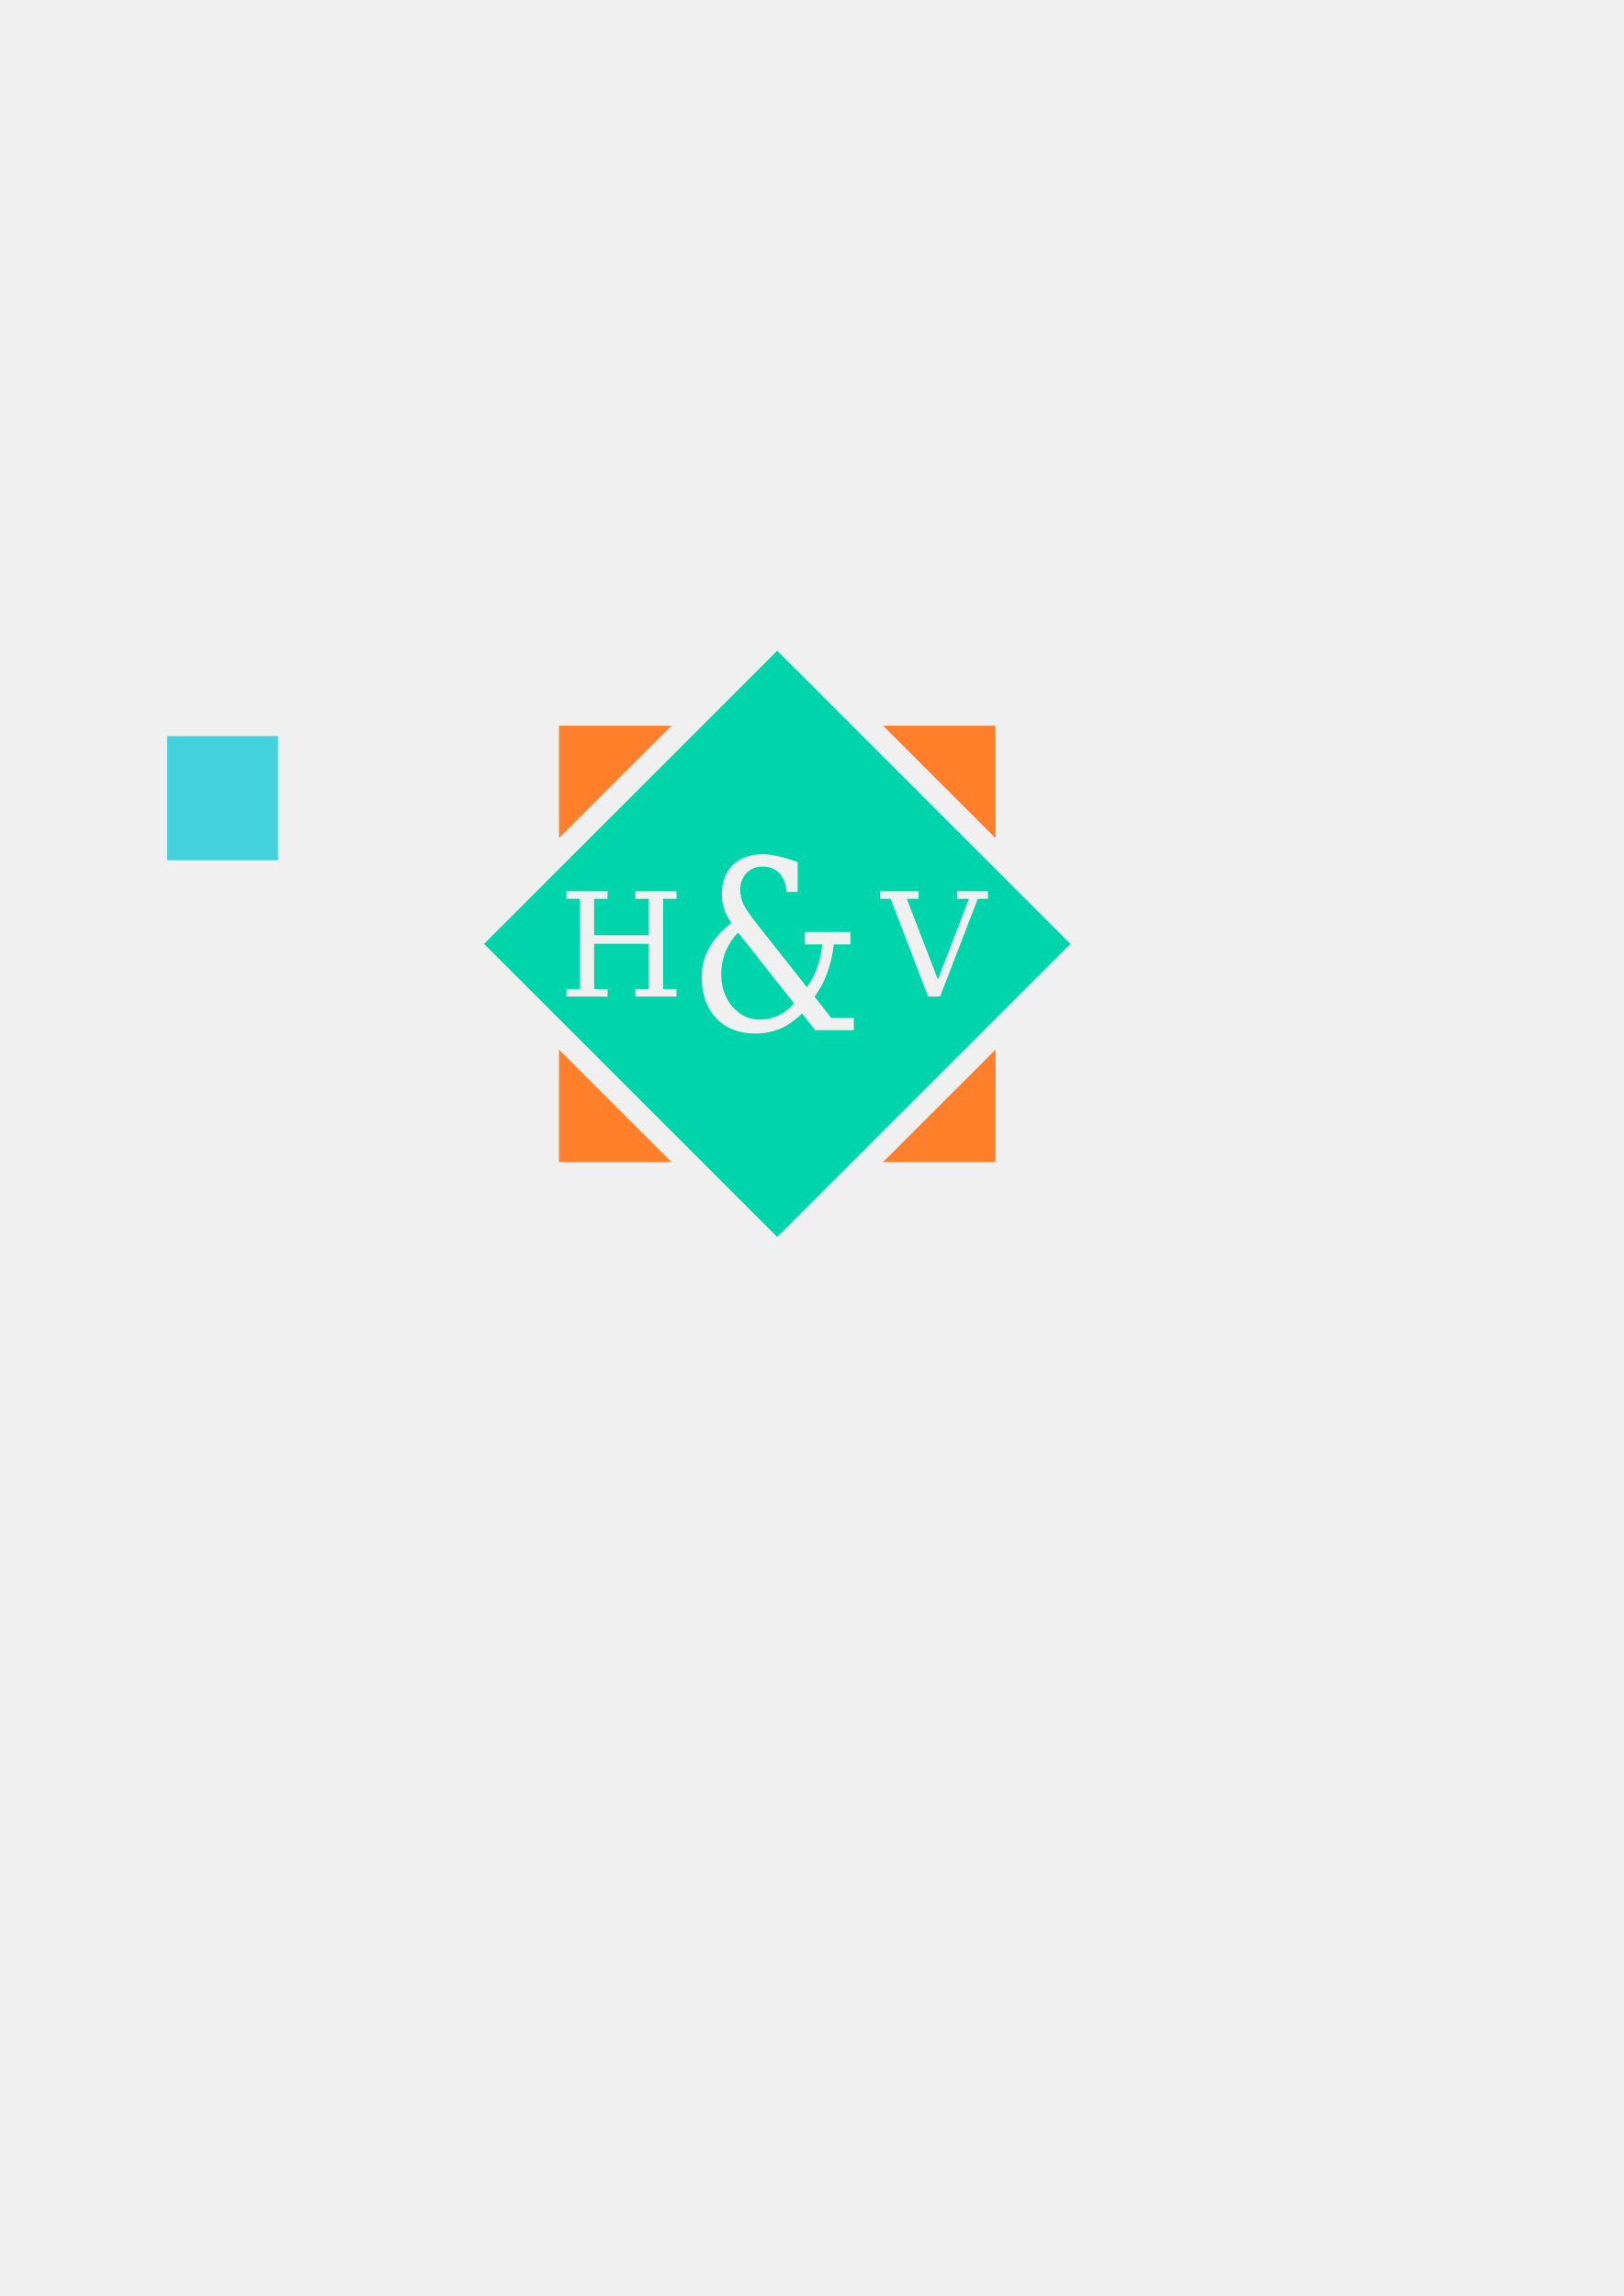
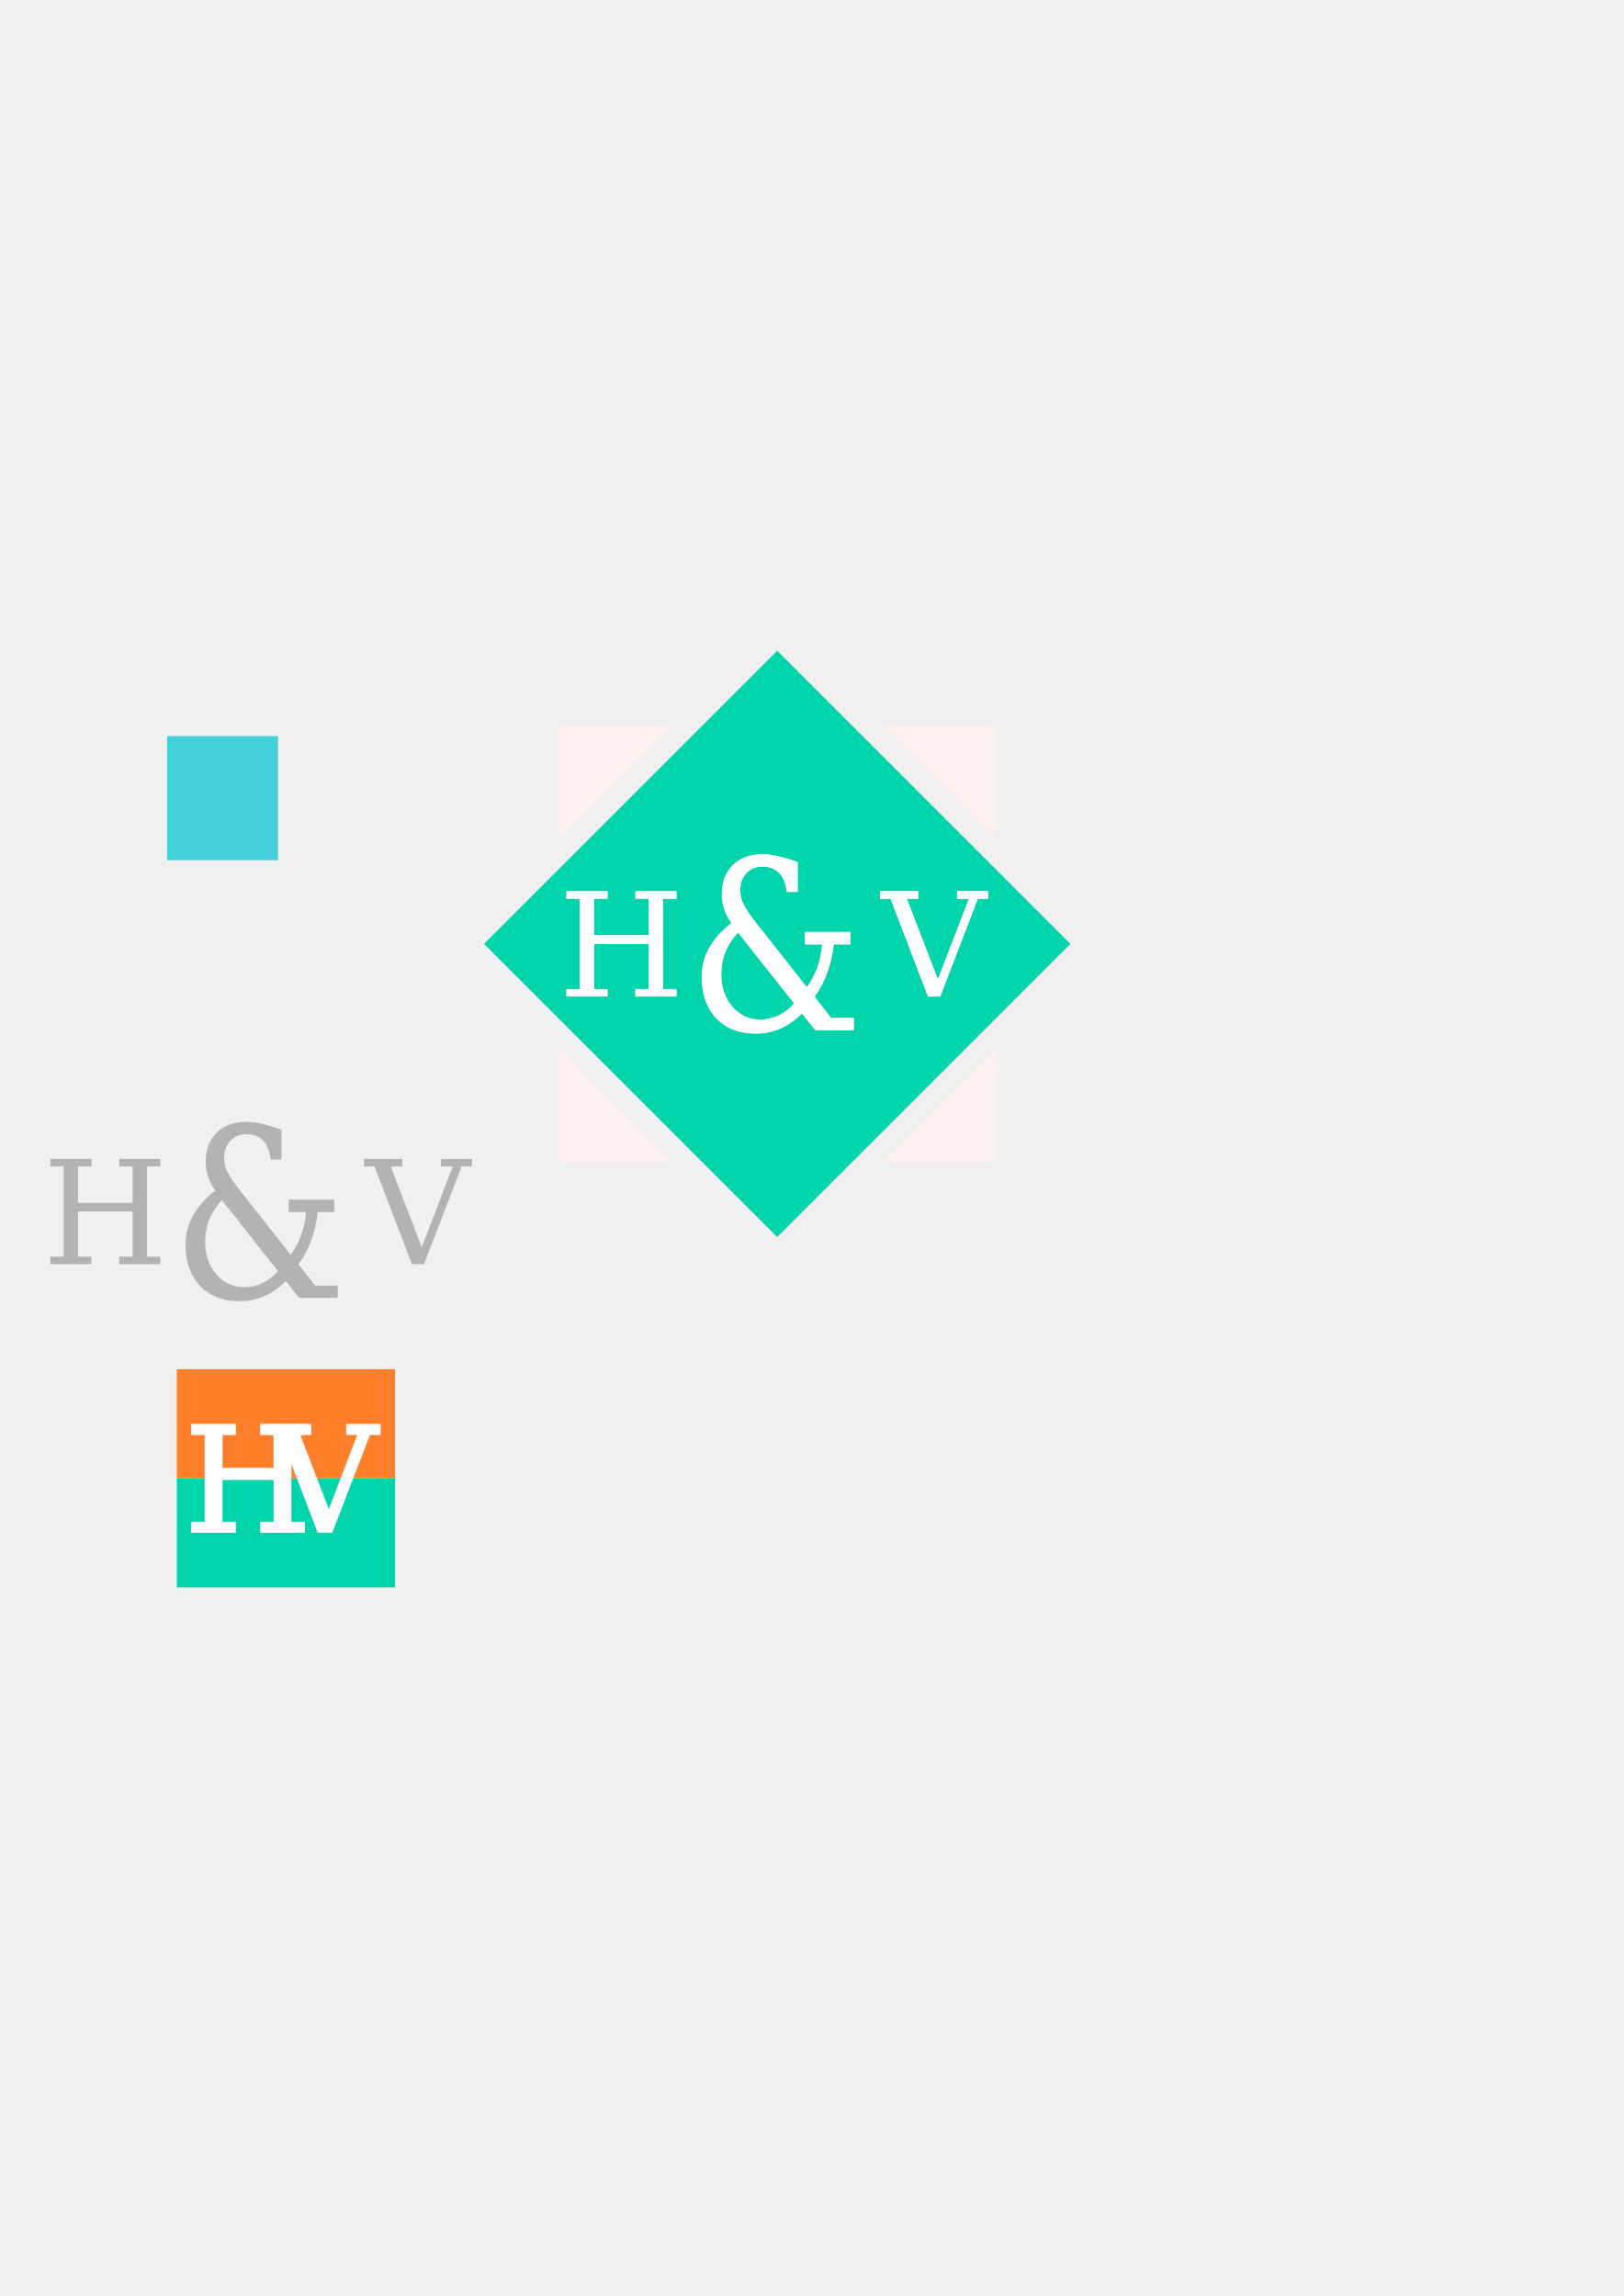
<svg xmlns="http://www.w3.org/2000/svg" width="210mm" height="297mm" viewBox="0 0 744.094 1052.362" id="svg2" version="1.1" enable-background="new">
-   <defs id="defs4" />
-   <g id="layer1" style="display:inline">
+   <defs id="defs4">
+     <filter style="color-interpolation-filters:sRGB" id="filter4636">
+       <feBlend mode="lighten" in2="BackgroundImage" id="feBlend4638" />
+     </filter>
+   </defs>
+   <g id="layer1" style="display:inline;filter:url(#filter4636)">
    <text xml:space="preserve" style="font-style:normal;font-weight:normal;font-size:40px;line-height:125%;font-family:sans-serif;letter-spacing:0px;word-spacing:0px;fill:#000000;fill-opacity:1;stroke:none;stroke-width:1px;stroke-linecap:butt;stroke-linejoin:miter;stroke-opacity:1" x="43.284" y="546.876" id="text4221">
      <tspan id="tspan4223" x="43.284" y="546.876" />
    </text>
-     <g style="display:inline" id="g4539">
-       <path id="path4463" d="m 456.176,384.133 0,-51.506 -51.506,0 51.506,51.506 z" style="fill:#ff7f2a;fill-rule:evenodd;stroke:none;stroke-width:1px;stroke-linecap:butt;stroke-linejoin:miter;stroke-opacity:1" />
-       <path id="path4459" d="m 404.672,532.627 51.504,0 0,-51.506 -51.504,51.506 z" style="fill:#ff7f2a;fill-rule:evenodd;stroke:none;stroke-width:1px;stroke-linecap:butt;stroke-linejoin:miter;stroke-opacity:1" />
-       <path id="path4455" d="m 256.176,481.117 0,51.51 51.508,0 -51.508,-51.51 z" style="fill:#ff7f2a;fill-rule:evenodd;stroke:none;stroke-width:1px;stroke-linecap:butt;stroke-linejoin:miter;stroke-opacity:1" />
-       <path id="path4451" d="m 307.688,332.627 -51.512,0 0,51.51 51.512,-51.51 z" style="fill:#ff7f2a;fill-rule:evenodd;stroke:none;stroke-width:1px;stroke-linecap:butt;stroke-linejoin:miter;stroke-opacity:1" />
+     <g style="display:inline;stroke-width:1;stroke-miterlimit:4;stroke-dasharray:none" id="g4539">
+       <path id="path4463" d="m 456.176,384.133 0,-51.506 -51.506,0 51.506,51.506 z" style="fill:#ff7f2a;fill-rule:evenodd;stroke:none;stroke-width:1;stroke-linecap:butt;stroke-linejoin:miter;stroke-opacity:1;stroke-miterlimit:4;stroke-dasharray:none" />
+       <path id="path4459" d="m 404.672,532.627 51.504,0 0,-51.506 -51.504,51.506 z" style="fill:#ff7f2a;fill-rule:evenodd;stroke:none;stroke-width:1;stroke-linecap:butt;stroke-linejoin:miter;stroke-opacity:1;stroke-miterlimit:4;stroke-dasharray:none" />
+       <path id="path4455" d="m 256.176,481.117 0,51.51 51.508,0 -51.508,-51.51 z" style="fill:#ff7f2a;fill-rule:evenodd;stroke:none;stroke-width:1;stroke-linecap:butt;stroke-linejoin:miter;stroke-opacity:1;stroke-miterlimit:4;stroke-dasharray:none" />
+       <path id="path4451" d="m 307.688,332.627 -51.512,0 0,51.51 51.512,-51.51 z" style="fill:#ff7f2a;fill-rule:evenodd;stroke:none;stroke-width:1;stroke-linecap:butt;stroke-linejoin:miter;stroke-opacity:1;stroke-miterlimit:4;stroke-dasharray:none" />
    </g>
  </g>
  <g id="layer5" style="display:inline">
    <path style="display:inline;fill:#00d4aa;stroke:none;stroke-width:10;stroke-miterlimit:4;stroke-dasharray:none;stroke-opacity:1" d="M 356.178,298.277 221.826,432.627 356.178,566.979 490.527,432.627 356.178,298.277 Z m -6.572,93.252 c 1.972,0 4.269,0.301 6.889,0.902 2.65,0.601 5.667,1.502 9.053,2.705 l 0,13.691 -4.99,0 c -0.412,-3.785 -1.561,-6.669 -3.445,-8.65 -1.884,-1.981 -4.445,-2.971 -7.684,-2.971 -3.032,0 -5.491,1.009 -7.375,3.025 -1.884,1.981 -2.826,4.562 -2.826,7.746 0,2.158 0.501,4.317 1.502,6.475 1.001,2.123 3.092,5.182 6.271,9.18 L 369.785,452.5 c 2.031,-2.83 3.621,-5.872 4.77,-9.127 1.178,-3.29 1.913,-6.791 2.207,-10.506 l -7.947,0 0,-5.68 20.887,0 0,5.68 -7.596,0 c -0.5,4.599 -1.487,8.897 -2.959,12.895 -1.443,3.998 -3.385,7.694 -5.828,11.09 l 7.596,9.711 10.377,0 0,5.625 -17.707,0 -6.051,-7.695 c -3.091,3.113 -6.387,5.432 -9.891,6.953 -3.503,1.521 -7.287,2.281 -11.35,2.281 -7.595,0 -13.617,-2.336 -18.062,-7.006 -4.445,-4.67 -6.668,-11.001 -6.668,-18.996 0,-4.705 1.12,-9.092 3.357,-13.16 2.267,-4.104 5.681,-7.943 10.244,-11.516 -1.501,-2.158 -2.606,-4.297 -3.312,-6.42 -0.707,-2.158 -1.059,-4.405 -1.059,-6.74 0,-5.625 1.677,-10.081 5.033,-13.371 3.386,-3.325 7.98,-4.988 13.779,-4.988 z m -90.016,16.969 18.844,0 0,3.459 -6.141,0 0,16.678 25.018,0 0,-16.678 -6.141,0 0,-3.459 18.844,0 0,3.459 -6.141,0 0,41.373 6.141,0 0,3.428 -18.844,0 0,-3.428 6.141,0 0,-20.752 -25.018,0 0,20.752 6.141,0 0,3.428 -18.844,0 0,-3.428 6.141,0 0,-41.373 -6.141,0 0,-3.459 z m 143.752,0 17.584,0 0,3.459 -5.365,0 14.254,37.043 14.223,-37.043 -5.43,0 0,-3.459 14.156,0 0,3.459 -4.686,0 -17.229,44.801 -5.561,0 -17.131,-44.801 -4.816,0 0,-3.459 z m -65.131,18.902 c -2.561,2.759 -4.49,5.749 -5.785,8.969 -1.266,3.184 -1.898,6.579 -1.898,10.188 0,5.873 1.693,10.807 5.078,14.805 3.386,3.962 7.61,5.943 12.674,5.943 3.003,0 5.829,-0.619 8.479,-1.857 2.679,-1.274 5.064,-3.112 7.154,-5.518 l -25.701,-32.529 z" id="path4448" />
  </g>
-   <g id="layer4" style="display:none">
+   <g id="layer4" style="display:inline">
    <g id="g4587">
      <path id="path4583" d="m 403.342,408.498 0,3.459 4.816,0 17.131,44.801 5.561,0 17.229,-44.801 4.686,0 0,-3.459 -14.156,0 0,3.459 5.43,0 L 429.814,449 l -14.254,-37.043 5.365,0 0,-3.459 -17.584,0 z" style="fill:#ffffff;fill-rule:evenodd;stroke:none;stroke-width:1px;stroke-linecap:butt;stroke-linejoin:miter;stroke-opacity:1" />
      <path id="path4581" d="m 403.342,408.498 17.584,0 0,3.459 -5.365,0 14.254,37.043 14.223,-37.043 -5.43,0 0,-3.459 14.156,0 0,3.459 -4.686,0 -17.229,44.801 -5.561,0 -17.131,-44.801 -4.816,0 0,-3.459 z" style="fill:#ffffff;fill-rule:evenodd;stroke:none;stroke-width:1px;stroke-linecap:butt;stroke-linejoin:miter;stroke-opacity:1" />
      <path id="path4579" d="m 259.59,408.498 0,3.459 6.141,0 0,41.373 -6.141,0 0,3.428 18.844,0 0,-3.428 -6.141,0 0,-20.752 25.018,0 0,20.752 -6.141,0 0,3.428 18.844,0 0,-3.428 -6.141,0 0,-41.373 6.141,0 0,-3.459 -18.844,0 0,3.459 6.141,0 0,16.678 -25.018,0 0,-16.678 6.141,0 0,-3.459 -18.844,0 z" style="fill:#ffffff;fill-rule:evenodd;stroke:none;stroke-width:1px;stroke-linecap:butt;stroke-linejoin:miter;stroke-opacity:1" />
      <path id="path4577" d="m 349.605,391.529 c -1.45,0 -2.824,0.105 -4.123,0.312 -1.299,0.208 -2.524,0.52 -3.672,0.936 -1.148,0.416 -2.221,0.935 -3.219,1.559 -0.997,0.624 -1.919,1.35 -2.766,2.182 -0.839,0.823 -1.574,1.717 -2.203,2.686 -0.629,0.968 -1.153,2.011 -1.572,3.125 -0.419,1.114 -0.734,2.3 -0.943,3.561 -0.21,1.26 -0.314,2.594 -0.314,4 0,1.167 0.087,2.312 0.264,3.436 0.176,1.123 0.442,2.226 0.795,3.305 0.353,1.061 0.805,2.127 1.357,3.197 0.552,1.07 1.204,2.144 1.955,3.223 -2.282,1.787 -4.275,3.639 -5.982,5.559 -1.707,1.919 -3.128,3.905 -4.262,5.957 -1.119,2.034 -1.958,4.148 -2.518,6.342 -0.56,2.193 -0.84,4.466 -0.84,6.818 0,1.999 0.138,3.893 0.416,5.684 0.278,1.791 0.694,3.478 1.25,5.061 0.556,1.583 1.25,3.062 2.084,4.438 0.834,1.375 1.807,2.647 2.918,3.814 1.111,1.167 2.321,2.189 3.629,3.064 1.308,0.876 2.715,1.606 4.221,2.189 1.505,0.584 3.108,1.022 4.811,1.314 1.702,0.292 3.503,0.438 5.402,0.438 2.031,0 3.993,-0.19 5.885,-0.57 1.892,-0.38 3.713,-0.95 5.465,-1.711 1.752,-0.761 3.451,-1.72 5.1,-2.879 1.648,-1.159 3.245,-2.518 4.791,-4.074 l 6.051,7.695 17.707,0 0,-5.625 -10.377,0 -7.596,-9.711 c 1.222,-1.698 2.318,-3.472 3.289,-5.32 0.971,-1.848 1.818,-3.771 2.539,-5.77 0.736,-1.999 1.351,-4.074 1.844,-6.223 0.493,-2.149 0.865,-4.372 1.115,-6.672 l 7.596,0 0,-5.68 -20.887,0 0,5.68 7.947,0 c -0.147,1.857 -0.404,3.661 -0.771,5.412 -0.368,1.751 -0.847,3.449 -1.436,5.094 -0.574,1.627 -1.258,3.202 -2.053,4.723 -0.795,1.521 -1.701,2.989 -2.717,4.404 L 347,423.633 c -1.59,-1.999 -2.908,-3.763 -3.953,-5.293 -1.045,-1.53 -1.818,-2.825 -2.318,-3.887 -0.5,-1.079 -0.877,-2.157 -1.127,-3.236 -0.25,-1.079 -0.375,-2.159 -0.375,-3.238 0,-1.592 0.236,-3.033 0.707,-4.324 0.471,-1.291 1.177,-2.431 2.119,-3.422 0.942,-1.008 2.029,-1.765 3.258,-2.27 1.229,-0.504 2.601,-0.756 4.117,-0.756 1.619,0 3.069,0.247 4.35,0.742 1.281,0.495 2.392,1.238 3.334,2.229 0.942,0.991 1.701,2.207 2.275,3.648 0.574,1.442 0.964,3.109 1.17,5.002 l 4.99,0 0,-13.691 c -3.386,-1.203 -6.403,-2.104 -9.053,-2.705 -2.62,-0.601 -4.916,-0.902 -6.889,-0.902 z m -11.395,35.871 25.701,32.529 c -1.045,1.203 -2.163,2.264 -3.355,3.184 -1.192,0.919 -2.459,1.697 -3.799,2.334 -1.325,0.619 -2.694,1.083 -4.107,1.393 -1.413,0.31 -2.87,0.465 -4.371,0.465 -1.266,0 -2.48,-0.123 -3.641,-0.371 -1.161,-0.248 -2.27,-0.62 -3.326,-1.115 -1.056,-0.495 -2.058,-1.115 -3.01,-1.857 -0.951,-0.743 -1.851,-1.609 -2.697,-2.6 -0.846,-0.999 -1.588,-2.057 -2.223,-3.174 -0.635,-1.117 -1.163,-2.292 -1.586,-3.525 -0.423,-1.234 -0.742,-2.526 -0.953,-3.877 -0.212,-1.351 -0.316,-2.76 -0.316,-4.229 0,-1.804 0.158,-3.556 0.475,-5.254 0.316,-1.698 0.791,-3.342 1.424,-4.934 0.648,-1.61 1.454,-3.161 2.418,-4.656 0.964,-1.495 2.087,-2.933 3.367,-4.312 z" style="fill:#ffffff;fill-rule:evenodd;stroke:none;stroke-width:1px;stroke-linecap:butt;stroke-linejoin:miter;stroke-opacity:1" />
    </g>
    <g id="layer6" style="display:inline">
      <g transform="matrix(1.654971,0,0,1.654971,-29.93681,-14.07989)" id="g4502" style="display:inline;fill:#b3b3b3">
        <g style="font-style:normal;font-variant:normal;font-weight:normal;font-stretch:normal;font-size:40px;line-height:125%;font-family:serif;-inkscape-font-specification:serif;letter-spacing:0px;word-spacing:0px;fill:#b3b3b3;fill-opacity:1;stroke:none;stroke-width:1px;stroke-linecap:butt;stroke-linejoin:miter;stroke-opacity:1" id="g4504">
          <path d="m 126.27,331.548 8.613,22.383 8.594,-22.383 -3.281,0 0,-2.09 8.555,0 0,2.09 -2.832,0 -10.41,27.07 -3.359,0 -10.352,-27.07 -2.91,0 0,-2.09 10.625,0 0,2.09 -3.242,0 z" style="fill:#b3b3b3" id="path4506" />
        </g>
        <g style="font-style:normal;font-variant:normal;font-weight:normal;font-stretch:normal;font-size:40px;line-height:125%;font-family:serif;-inkscape-font-specification:serif;letter-spacing:0px;word-spacing:0px;fill:#b3b3b3;fill-opacity:1;stroke:none;stroke-width:1px;stroke-linecap:butt;stroke-linejoin:miter;stroke-opacity:1" id="g4508">
          <path d="m 32.027,358.619 0,-2.07 3.711,0 0,-25 -3.711,0 0,-2.09 11.387,0 0,2.09 -3.711,0 0,10.078 15.117,0 0,-10.078 -3.711,0 0,-2.09 11.387,0 0,2.09 -3.711,0 0,25 3.711,0 0,2.07 -11.387,0 0,-2.07 3.711,0 0,-12.539 -15.117,0 0,12.539 3.711,0 0,2.07 -11.387,0 z" style="fill:#b3b3b3" id="path4510" />
        </g>
        <g style="font-style:normal;font-variant:normal;font-weight:normal;font-stretch:normal;font-size:61.096px;line-height:125%;font-family:serif;-inkscape-font-specification:serif;letter-spacing:0px;word-spacing:0px;fill:#b3b3b3;fill-opacity:1;stroke:none;stroke-width:1px;stroke-linecap:butt;stroke-linejoin:miter;stroke-opacity:1" id="g4512" transform="matrix(0.8944337,0,0,1.074807,7.500956,-23.87876)">
          <path style="fill:#b3b3b3" d="M 97.896,357.659 80.534,339.372 q -2.595,2.327 -3.908,5.042 -1.283,2.685 -1.283,5.728 0,4.952 3.431,8.323 3.431,3.341 8.562,3.341 3.043,0 5.728,-1.044 2.715,-1.074 4.833,-3.103 z m 18.496,6.891 -11.963,0 -4.087,-4.326 q -3.132,2.625 -6.682,3.908 -3.55,1.283 -7.667,1.283 -7.697,0 -12.201,-3.938 -4.505,-3.938 -4.505,-10.68 0,-3.968 2.267,-7.398 2.297,-3.461 6.921,-6.474 -1.521,-1.82 -2.237,-3.61 -0.716,-1.82 -0.716,-3.789 0,-4.743 3.401,-7.518 3.431,-2.804 9.308,-2.804 1.999,0 4.654,0.507 2.685,0.507 6.116,1.521 l 0,7.697 -3.371,0 q -0.418,-3.192 -2.327,-4.863 -1.909,-1.671 -5.191,-1.671 -3.073,0 -4.982,1.7 -1.909,1.671 -1.909,4.356 0,1.82 1.014,3.64 1.014,1.79 4.236,5.161 l 15.393,16.229 q 2.058,-2.387 3.222,-5.131 1.193,-2.774 1.492,-5.907 l -5.37,0 0,-3.192 14.111,0 0,3.192 -5.131,0 q -0.507,3.878 -1.999,7.249 -1.462,3.371 -3.938,6.235 l 5.131,5.459 7.011,0 0,3.162 z" id="path4514" />
        </g>
      </g>
+       <g style="display:inline;fill:#b3b3b3" id="g4640" transform="matrix(1.654971,0,0,1.654971,43.93426,114.0085)">
+         <g id="g4658" transform="translate(0.6471079,0)">
+           <rect y="340.536" x="21.775" height="30.212" width="60.424" id="rect4654" style="fill:#00d4aa;fill-opacity:1;stroke:none;stroke-width:1;stroke-miterlimit:4;stroke-dasharray:none;stroke-opacity:1" />
+           <rect style="fill:#ff7f2a;fill-opacity:1;stroke:none;stroke-width:1;stroke-miterlimit:4;stroke-dasharray:none;stroke-opacity:1" id="rect4656" width="60.424" height="30.212" x="21.775" y="310.324" />
+         </g>
+         <g id="g4662" transform="translate(-5.125995,-3.503049)" style="fill:#ffffff;stroke:#ffffff">
+           <g transform="translate(-65.25793,0)" style="font-style:normal;font-variant:normal;font-weight:normal;font-stretch:normal;font-size:40px;line-height:125%;font-family:serif;-inkscape-font-specification:serif;letter-spacing:0px;word-spacing:0px;fill:#ffffff;fill-opacity:1;stroke:#ffffff;stroke-width:1px;stroke-linecap:butt;stroke-linejoin:miter;stroke-opacity:1" id="g4642">
+             <path d="m 126.27,331.548 8.613,22.383 8.594,-22.383 -3.281,0 0,-2.09 8.555,0 0,2.09 -2.832,0 -10.41,27.07 -3.359,0 -10.352,-27.07 -2.91,0 0,-2.09 10.625,0 0,2.09 -3.242,0 z" style="fill:#ffffff;stroke:#ffffff" id="path4644" />
+           </g>
+           <g style="font-style:normal;font-variant:normal;font-weight:normal;font-stretch:normal;font-size:40px;line-height:125%;font-family:serif;-inkscape-font-specification:serif;letter-spacing:0px;word-spacing:0px;fill:#ffffff;fill-opacity:1;stroke:#ffffff;stroke-width:1px;stroke-linecap:butt;stroke-linejoin:miter;stroke-opacity:1" id="g4646">
+             <path d="m 32.027,358.619 0,-2.07 3.711,0 0,-25 -3.711,0 0,-2.09 11.387,0 0,2.09 -3.711,0 0,10.078 15.117,0 0,-10.078 -3.711,0 0,-2.09 11.387,0 0,2.09 -3.711,0 0,25 3.711,0 0,2.07 -11.387,0 0,-2.07 3.711,0 0,-12.539 -15.117,0 0,12.539 3.711,0 0,2.07 -11.387,0 z" style="fill:#ffffff;stroke:#ffffff" id="path4648" />
+           </g>
+         </g>
+       </g>
    </g>
  </g>
  <g id="layer7" style="">
    <rect style="fill:#43d1de;stroke:none;stroke-width:10;stroke-miterlimit:4;stroke-dasharray:none;stroke-opacity:1;fill-opacity:1" id="rect4594" width="50.829" height="56.928" x="76.582" y="337.372" />
  </g>
</svg>
